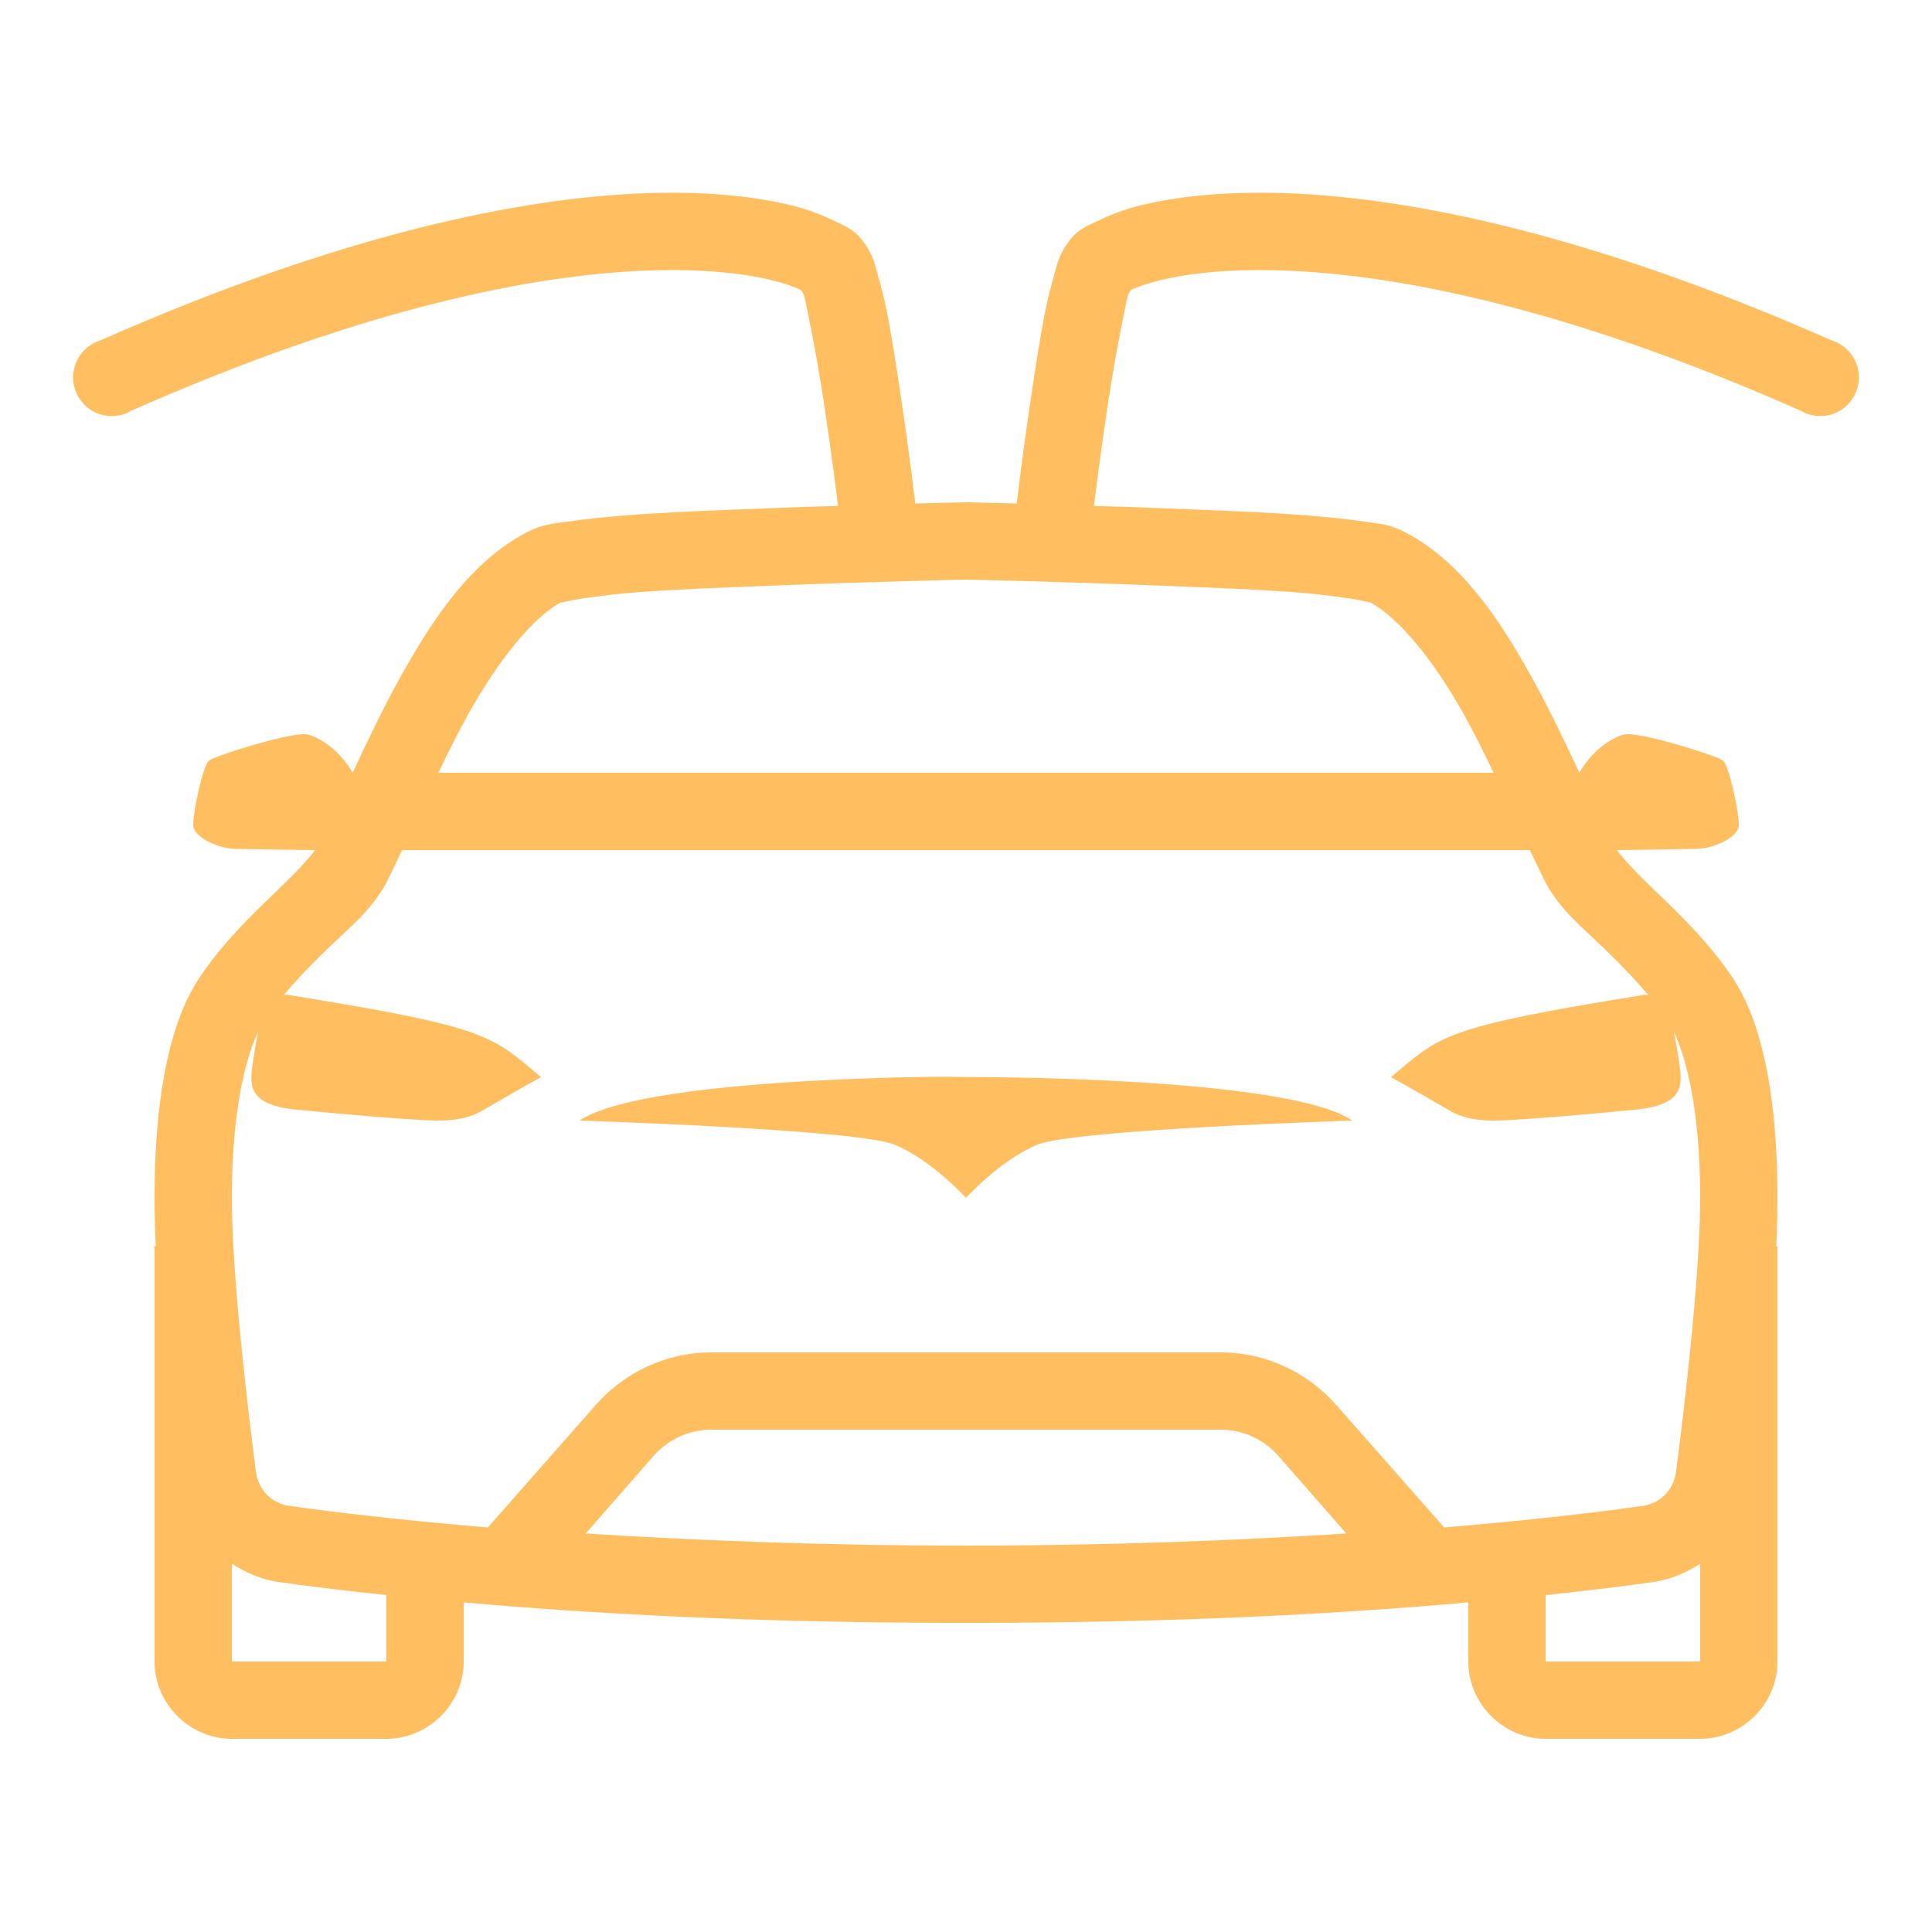
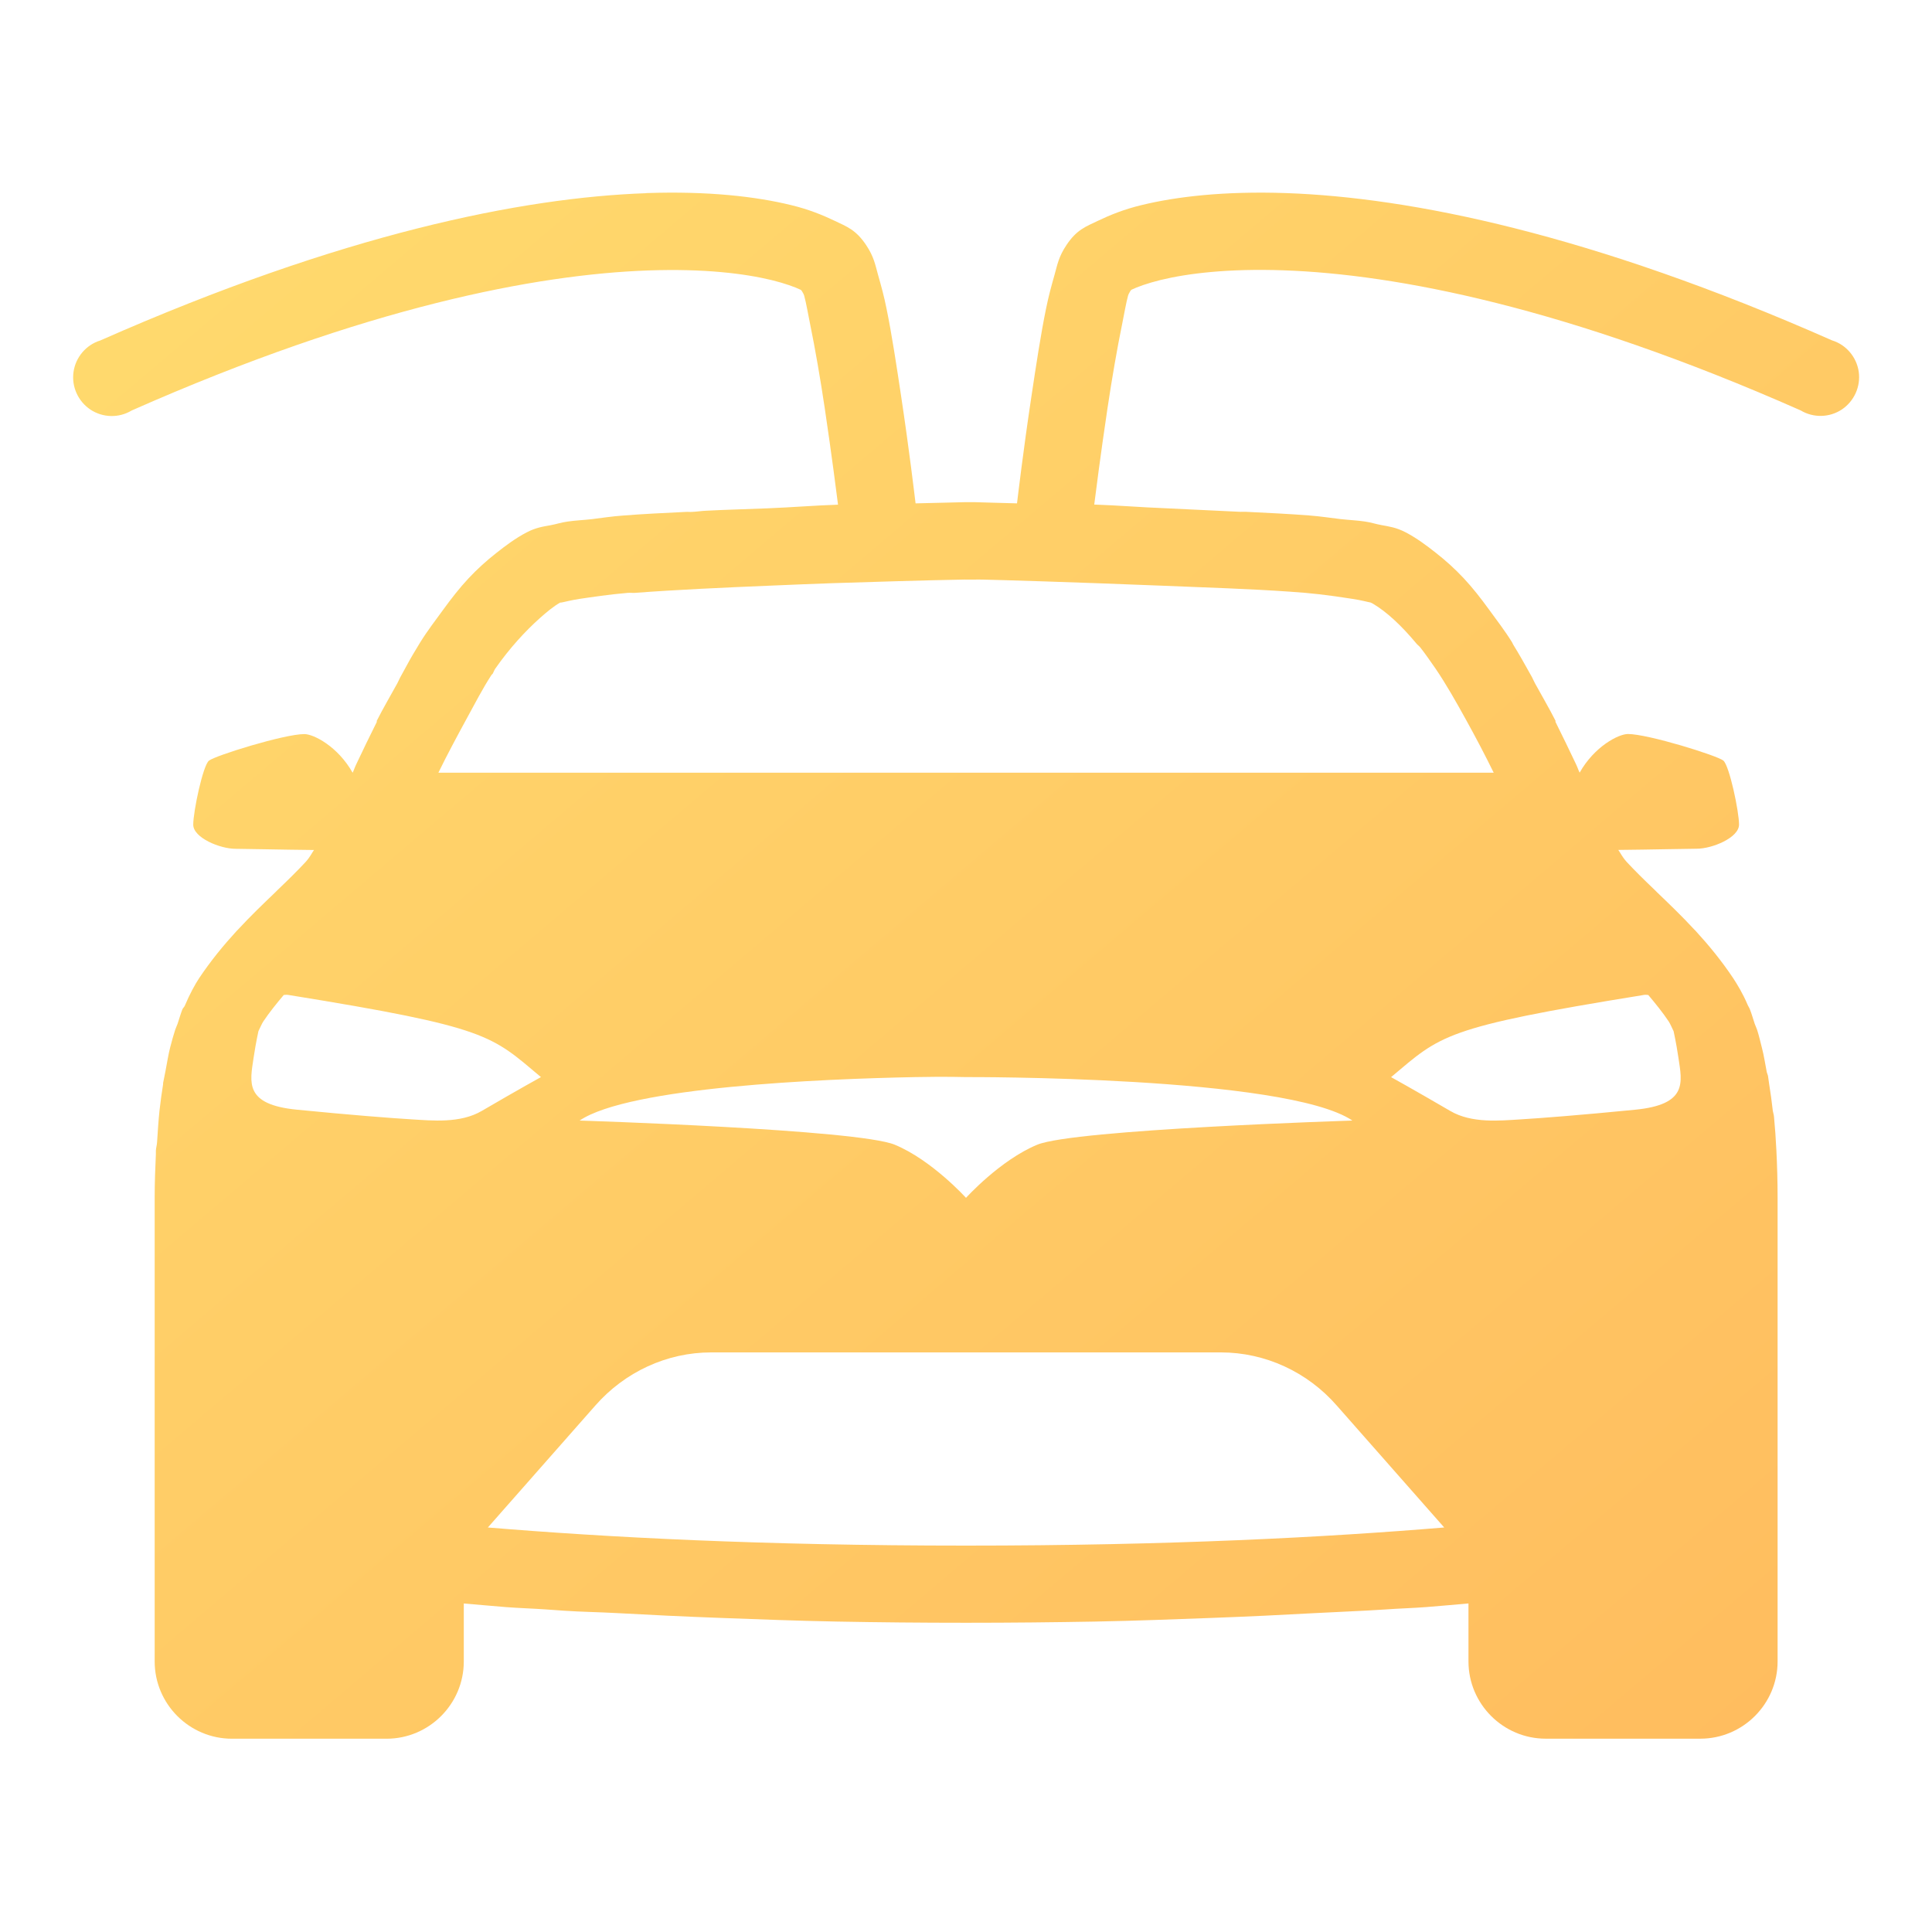
- <svg xmlns="http://www.w3.org/2000/svg" fill="#ffbe5f" width="100px" height="100px" viewBox="0 0 50.00 50.00" stroke="#ffbe5f" stroke-width="0.001">
-   <g id="SVGRepo_bgCarrier" stroke-width="0" />
-   <g id="SVGRepo_tracerCarrier" stroke-linecap="round" stroke-linejoin="round" stroke="#fff7e8" stroke-width="2.1" />
-   <g id="SVGRepo_iconCarrier">
-     <path d="M16.719 5C13.516 5.113 8.852 6.047 2.594 8.812C2.227 8.926 1.957 9.246 1.902 9.625C1.848 10.008 2.02 10.387 2.34 10.602C2.66 10.812 3.074 10.824 3.406 10.625C9.477 7.941 13.891 7.102 16.781 7C18.227 6.949 19.277 7.082 19.969 7.25C20.316 7.336 20.574 7.43 20.719 7.5C20.738 7.508 20.734 7.52 20.75 7.531C20.77 7.57 20.797 7.602 20.812 7.656C20.863 7.84 20.906 8.102 20.969 8.406C21.094 9.016 21.23 9.805 21.344 10.562C21.539 11.867 21.648 12.777 21.688 13.094C20.898 13.117 20.809 13.117 19.875 13.156C18.566 13.207 17.219 13.254 16.125 13.344C15.578 13.387 15.09 13.441 14.688 13.5C14.285 13.559 14.047 13.562 13.625 13.781C12.195 14.531 11.223 15.98 10.375 17.5C9.906 18.34 9.508 19.188 9.125 20C8.742 19.32 8.117 19 7.875 19C7.355 19 5.562 19.559 5.406 19.688C5.25 19.816 5 21.004 5 21.344C5 21.684 5.695 21.969 6.094 21.969C6.352 21.969 7.301 21.992 8.156 22C8.004 22.211 7.645 22.598 7.125 23.094C6.512 23.684 5.766 24.398 5.156 25.312C4.57 26.188 4 27.855 4 31C4 31.375 4.012 31.82 4.031 32.25L4 32.25L4 43C4 44.094 4.906 45 6 45L10 45C11.094 45 12 44.094 12 43L12 41.469C15.156 41.75 19.387 42 25 42C30.613 42 34.844 41.75 38 41.469L38 43C38 44.094 38.906 45 40 45L44 45C45.094 45 46 44.094 46 43L46 32.25L45.969 32.25C45.988 31.82 46 31.375 46 31C46 27.855 45.43 26.188 44.844 25.312C44.234 24.398 43.488 23.684 42.875 23.094C42.355 22.598 41.996 22.211 41.844 22C42.699 21.992 43.648 21.969 43.906 21.969C44.305 21.969 45 21.684 45 21.344C45 21.004 44.75 19.816 44.594 19.688C44.438 19.559 42.645 19 42.125 19C41.883 19 41.258 19.32 40.875 20C40.492 19.188 40.094 18.34 39.625 17.5C38.777 15.98 37.805 14.531 36.375 13.781C35.953 13.562 35.715 13.559 35.312 13.5C34.91 13.441 34.422 13.387 33.875 13.344C32.781 13.254 31.434 13.207 30.125 13.156C29.191 13.117 29.102 13.117 28.312 13.094C28.352 12.777 28.461 11.867 28.656 10.562C28.77 9.805 28.906 9.016 29.031 8.406C29.094 8.102 29.137 7.84 29.188 7.656C29.203 7.602 29.23 7.57 29.25 7.531C29.266 7.52 29.262 7.508 29.281 7.5C29.426 7.43 29.684 7.336 30.031 7.25C30.723 7.082 31.773 6.949 33.219 7C36.109 7.102 40.523 7.941 46.594 10.625C46.926 10.824 47.34 10.812 47.66 10.602C47.98 10.387 48.152 10.008 48.098 9.625C48.043 9.246 47.773 8.926 47.406 8.812C41.148 6.047 36.484 5.113 33.281 5C31.68 4.945 30.441 5.09 29.531 5.312C29.078 5.422 28.715 5.57 28.406 5.719C28.098 5.867 27.859 5.945 27.594 6.344C27.387 6.652 27.355 6.863 27.281 7.125C27.207 7.387 27.129 7.664 27.062 8C26.926 8.668 26.805 9.473 26.688 10.25C26.473 11.676 26.34 12.816 26.312 13.031C26.035 13.023 25.031 13 25.031 13L24.969 13C24.969 13 23.965 13.023 23.688 13.031C23.66 12.816 23.527 11.676 23.312 10.25C23.195 9.473 23.074 8.668 22.938 8C22.871 7.664 22.793 7.387 22.719 7.125C22.645 6.863 22.613 6.652 22.406 6.344C22.141 5.945 21.902 5.867 21.594 5.719C21.285 5.57 20.922 5.422 20.469 5.312C19.559 5.09 18.32 4.945 16.719 5 Z M 24.969 15C24.969 15 25.031 15 25.031 15C25.09 15 27.473 15.055 30.031 15.156C31.324 15.207 32.676 15.258 33.719 15.344C34.242 15.387 34.672 15.453 35 15.5C35.219 15.531 35.414 15.586 35.469 15.594C36.215 16 37.109 17.102 37.875 18.469C38.152 18.965 38.402 19.477 38.656 20L11.344 20C11.598 19.477 11.848 18.965 12.125 18.469C12.883 17.113 13.758 16.012 14.5 15.594C14.496 15.594 14.527 15.598 14.531 15.594C14.586 15.586 14.781 15.531 15 15.5C15.328 15.453 15.758 15.387 16.281 15.344C17.324 15.258 18.676 15.207 19.969 15.156C22.527 15.055 24.91 15 24.969 15 Z M 10.406 22L39.594 22C39.703 22.234 39.832 22.5 39.938 22.719C40.305 23.484 40.895 23.949 41.5 24.531C41.895 24.91 42.297 25.324 42.656 25.75C42.613 25.746 42.578 25.742 42.531 25.75C37.328 26.59 37.293 26.793 36 27.875C36 27.875 36.555 28.18 37.531 28.75C38.09 29.078 38.82 29 39.344 28.969C39.867 28.938 40.922 28.855 42.312 28.719C43.684 28.586 43.531 28.012 43.438 27.375C43.418 27.234 43.371 26.961 43.312 26.688C43.574 27.227 44 28.52 44 31C44 32.93 43.621 36.215 43.375 38.094C43.316 38.547 42.98 38.902 42.531 38.969C41.461 39.125 39.66 39.34 37.375 39.531L34.594 36.375C33.836 35.508 32.746 35 31.594 35L18.406 35C17.254 35 16.164 35.508 15.406 36.375L12.625 39.531C10.34 39.34 8.539 39.125 7.469 38.969C7.02 38.902 6.684 38.547 6.625 38.094C6.379 36.215 6 32.93 6 31C6 28.52 6.426 27.227 6.688 26.688C6.629 26.961 6.582 27.234 6.562 27.375C6.469 28.012 6.316 28.586 7.688 28.719C9.078 28.855 10.133 28.938 10.656 28.969C11.18 29 11.91 29.078 12.469 28.75C13.445 28.18 14 27.875 14 27.875C12.707 26.793 12.672 26.59 7.469 25.75C7.422 25.742 7.387 25.746 7.344 25.75C7.703 25.324 8.105 24.91 8.5 24.531C9.105 23.949 9.695 23.484 10.062 22.719C10.168 22.5 10.297 22.234 10.406 22 Z M 23.688 27.875C21.277 27.922 16.289 28.129 15 29C15 29 22.195 29.227 23.156 29.625C24.117 30.023 25 31 25 31C25 31 25.883 30.023 26.844 29.625C27.805 29.227 35 29 35 29C33.281 27.84 25 27.875 25 27.875C25 27.875 24.492 27.859 23.688 27.875 Z M 18.406 37L31.594 37C32.172 37 32.715 37.254 33.094 37.688L34.844 39.688C32.141 39.855 28.945 40 25 40C21.055 40 17.859 39.855 15.156 39.688L16.906 37.688C17.285 37.254 17.828 37 18.406 37 Z M 6 40.469C6.352 40.695 6.754 40.875 7.188 40.938C7.879 41.039 8.836 41.156 10 41.281L10 43L6 43 Z M 44 40.469L44 43L40 43L40 41.281C41.164 41.156 42.121 41.039 42.812 40.938C43.246 40.875 43.648 40.695 44 40.469Z" />
-   </g>
+ <svg xmlns="http://www.w3.org/2000/svg" viewBox="0 0 50 50">
+   <defs>
+     <linearGradient id="myGradient" x1="100%" y1="100%" x2="0%" y2="0%">
+       <stop offset="0%" style="stop-color:#FFBC5E;stop-opacity:1" />
+       <stop offset="100%" style="stop-color:#FFDB6E;stop-opacity:1" />
+     </linearGradient>
+   </defs>
+   <path d="m16.719 5c-3.203.113-7.867 1.047-14.125 3.812-.367.113-.637.434-.691.812-.055.383.117.762.438.977.32.211.734.223 1.066.023 6.07-2.684 10.484-3.523 13.375-3.625 1.445-.051 2.496.082 3.188.25.348.086.605.18.75.25.02.008.016.02.031.031.02.039.047.07.062.125.051.184.094.445.156.75.125.609.262 1.398.375 2.156.191 1.289.301 2.164.344 2.5-.609.02-1.203.07-1.812.094-.539.023-1.082.035-1.594.062-.125.004-.254.027-.375.031-.059.004-.098-.004-.156 0-.578.027-1.125.055-1.625.094-.309.023-.547.062-.812.094-.207.023-.449.035-.625.062-.168.023-.301.07-.438.094-.191.035-.379.059-.625.188-.281.148-.535.336-.781.531-.254.199-.492.414-.719.656-.234.25-.449.527-.656.812-.199.273-.41.547-.594.844-.062.102-.125.211-.188.312-.109.184-.207.375-.312.562-.035.059-.059.125-.094.188-.176.32-.367.645-.531.969-.004.008.004.023 0 .031-.188.375-.359.73-.531 1.094-.035.07-.059.148-.094.219-.383-.68-1.008-1-1.25-1-.52 0-2.312.559-2.469.688s-.406 1.316-.406 1.656.695.625 1.094.625c.254 0 1.176.023 2.031.031-.062.086-.09.168-.219.312-.207.223-.457.469-.719.719-.023.023-.039.039-.062.062-.305.293-.637.609-.969.969-.012.012-.02.02-.031.031-.344.375-.668.77-.969 1.219-.109.164-.246.414-.375.719-.016.039-.047.055-.062.094-.047.117-.078.238-.125.375-.02.055-.043.098-.062.156-.047.145-.082.273-.125.438-.051.191-.082.406-.125.625-.02.098-.043.207-.062.312v.031c-.035.215-.066.441-.094.688-.027.258-.043.523-.062.812-.004.078-.027.141-.031.219v.094c-.016.352-.031.727-.031 1.125v12c0 1.102.898 2 2 2h4c1.102 0 2-.898 2-2v-1.5c.332.027.734.066 1.094.094.352.027.684.035 1.062.062.152.012.281.02.438.031.449.031.891.035 1.375.062.844.047 1.738.09 2.688.125.953.035 1.941.074 3 .094 1.07.02 2.164.031 3.344.031 1.184 0 2.273-.012 3.344-.031 1.059-.02 2.047-.059 3-.094.949-.035 1.844-.078 2.688-.125.637-.035 1.234-.055 1.812-.094.371-.027.715-.035 1.062-.062.359-.027.762-.066 1.094-.094v1.5c0 1.102.898 2 2 2h4c1.102 0 2-.898 2-2v-12c0-.43-.012-.84-.031-1.219-.016-.316-.035-.598-.062-.875-.004-.059-.023-.102-.031-.156-.027-.242-.059-.473-.094-.688-.012-.078-.02-.145-.031-.219-.008-.035-.023-.059-.031-.094-.043-.219-.074-.434-.125-.625-.043-.168-.078-.324-.125-.469-.02-.059-.043-.102-.062-.156-.047-.137-.078-.258-.125-.375-.02-.051-.043-.078-.062-.125-.125-.293-.27-.527-.375-.688-.301-.449-.625-.844-.969-1.219-.012-.012-.02-.02-.031-.031-.332-.359-.664-.676-.969-.969-.023-.023-.039-.039-.062-.062-.262-.25-.512-.496-.719-.719-.129-.145-.156-.227-.219-.312.855-.008 1.777-.031 2.031-.031.398 0 1.094-.285 1.094-.625s-.25-1.527-.406-1.656-1.949-.688-2.469-.688c-.242 0-.867.32-1.25 1-.035-.07-.059-.148-.094-.219-.172-.363-.344-.719-.531-1.094-.004-.008.004-.023 0-.031-.164-.324-.355-.648-.531-.969-.035-.062-.059-.129-.094-.188-.152-.273-.305-.547-.469-.812-.012-.02-.02-.043-.031-.062-.184-.297-.395-.57-.594-.844-.207-.285-.422-.562-.656-.812-.227-.242-.465-.457-.719-.656-.246-.195-.5-.383-.781-.531-.246-.129-.434-.152-.625-.188-.137-.023-.27-.07-.438-.094-.176-.027-.418-.039-.625-.062-.266-.031-.504-.07-.812-.094-.5-.039-1.047-.066-1.625-.094-.059-.004-.098.004-.156 0-.637-.027-1.312-.066-1.969-.094-.605-.023-1.207-.074-1.812-.094.043-.336.152-1.211.344-2.5.113-.758.25-1.547.375-2.156.062-.305.105-.566.156-.75.016-.055.043-.086.062-.125.016-.012.012-.023.031-.031.145-.07.402-.164.75-.25.691-.168 1.742-.301 3.188-.25 2.891.102 7.305.941 13.375 3.625.332.199.746.188 1.066-.023.32-.215.492-.594.438-.977-.055-.379-.324-.699-.691-.812-6.258-2.766-10.922-3.699-14.125-3.812-1.602-.055-2.84.09-3.75.312-.453.109-.816.258-1.125.406-.309.148-.547.227-.812.625-.207.309-.238.52-.312.781s-.152.539-.219.875c-.137.668-.258 1.473-.375 2.25-.215 1.426-.348 2.566-.375 2.781-.234-.004-1.055-.031-1.094-.031-.074 0-.176 0-.25 0-.379.008-.859.023-1.281.031-.027-.215-.16-1.355-.375-2.781-.117-.777-.238-1.582-.375-2.25-.066-.336-.145-.613-.219-.875s-.105-.473-.312-.781c-.266-.398-.504-.477-.812-.625-.309-.148-.672-.297-1.125-.406-.91-.223-2.148-.367-3.75-.312zm8.25 10c.156.004.312-.004.469 0 .387.008 2.246.062 4.594.156 1.172.047 2.348.086 3.344.156.125.008.289.023.406.031.488.043.906.109 1.219.156.219.031.414.086.469.094.02.012.043.02.062.031.352.207.738.566 1.125 1.031.027.035.066.059.094.094.141.176.266.363.406.562.27.398.531.859.781 1.312s.492.91.719 1.375h-27.312c.227-.465.473-.922.719-1.375.219-.398.422-.797.656-1.156.008-.012.023-.02.031-.031.023-.039.039-.09.062-.125.379-.543.785-.98 1.156-1.312.184-.164.359-.309.531-.406-.004 0 .027.004.031 0 .055-.008.25-.062.469-.094.32-.047.746-.113 1.25-.156.055-.004.133.004.188 0 1.023-.078 2.293-.137 3.531-.188.801-.031.863-.039 1.562-.062 1.137-.035 2.301-.074 3.438-.094zm-17.625 10.75c.043-.004.078-.008.125 0 5.203.84 5.238 1.043 6.531 2.125 0 0-.555.305-1.531.875-.559.328-1.289.25-1.812.219-.523-.031-1.578-.113-2.969-.25-1.371-.133-1.219-.707-1.125-1.344.02-.141.066-.414.125-.688.043-.09.094-.203.125-.25.156-.234.34-.461.531-.688zm35.188 0c.047-.008.082-.004.125 0 .191.227.375.453.531.688.031.047.082.16.125.25.059.273.105.547.125.688.094.637.246 1.211-1.125 1.344-1.391.137-2.445.219-2.969.25-.523.031-1.254.109-1.812-.219-.977-.57-1.531-.875-1.531-.875 1.293-1.082 1.328-1.285 6.531-2.125zm-18.844 2.125c.805-.016 1.312 0 1.312 0s8.281-.035 10 1.125c0 0-7.195.227-8.156.625-.961.398-1.844 1.375-1.844 1.375s-.883-.977-1.844-1.375c-.961-.398-8.156-.625-8.156-.625 1.289-.871 6.277-1.078 8.688-1.125zm-5.281 7.125h13.188c1.152 0 2.242.508 3 1.375l2.781 3.156c-3.062.254-7.094.469-12.375.469s-9.312-.215-12.375-.469l2.781-3.156c.762-.867 1.848-1.375 3-1.375z" fill="url(#myGradient)" />
</svg>
